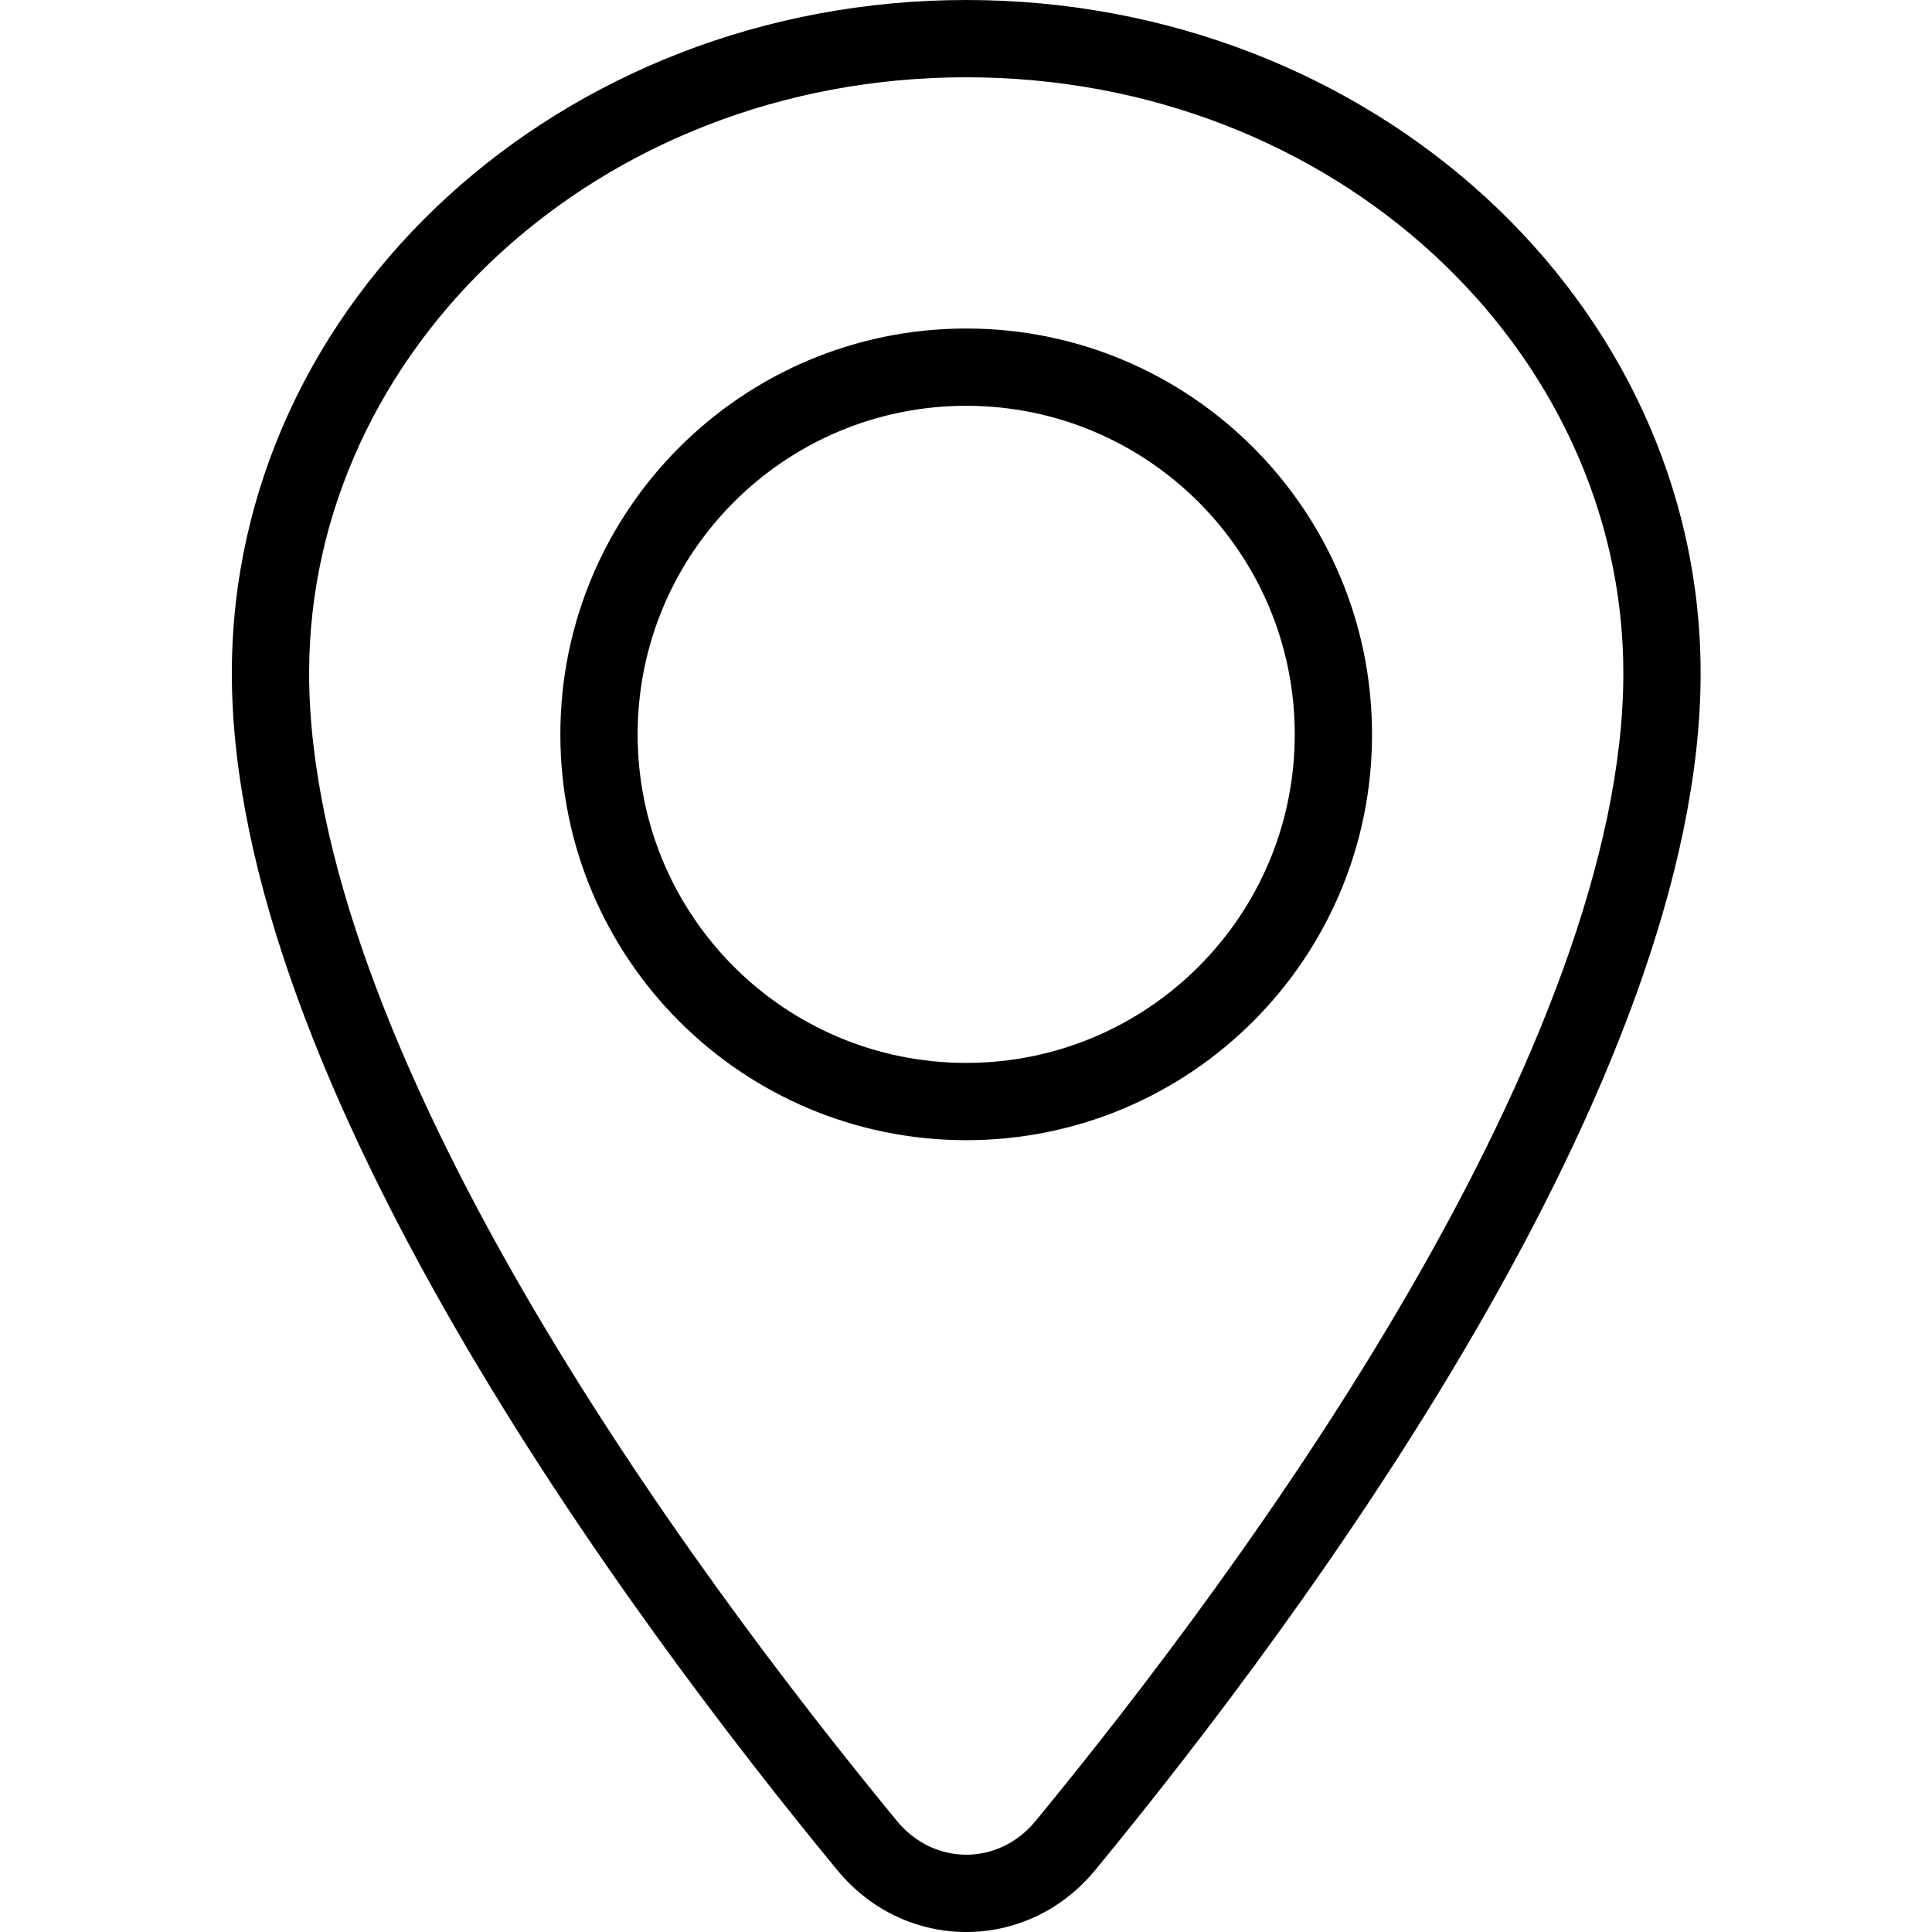
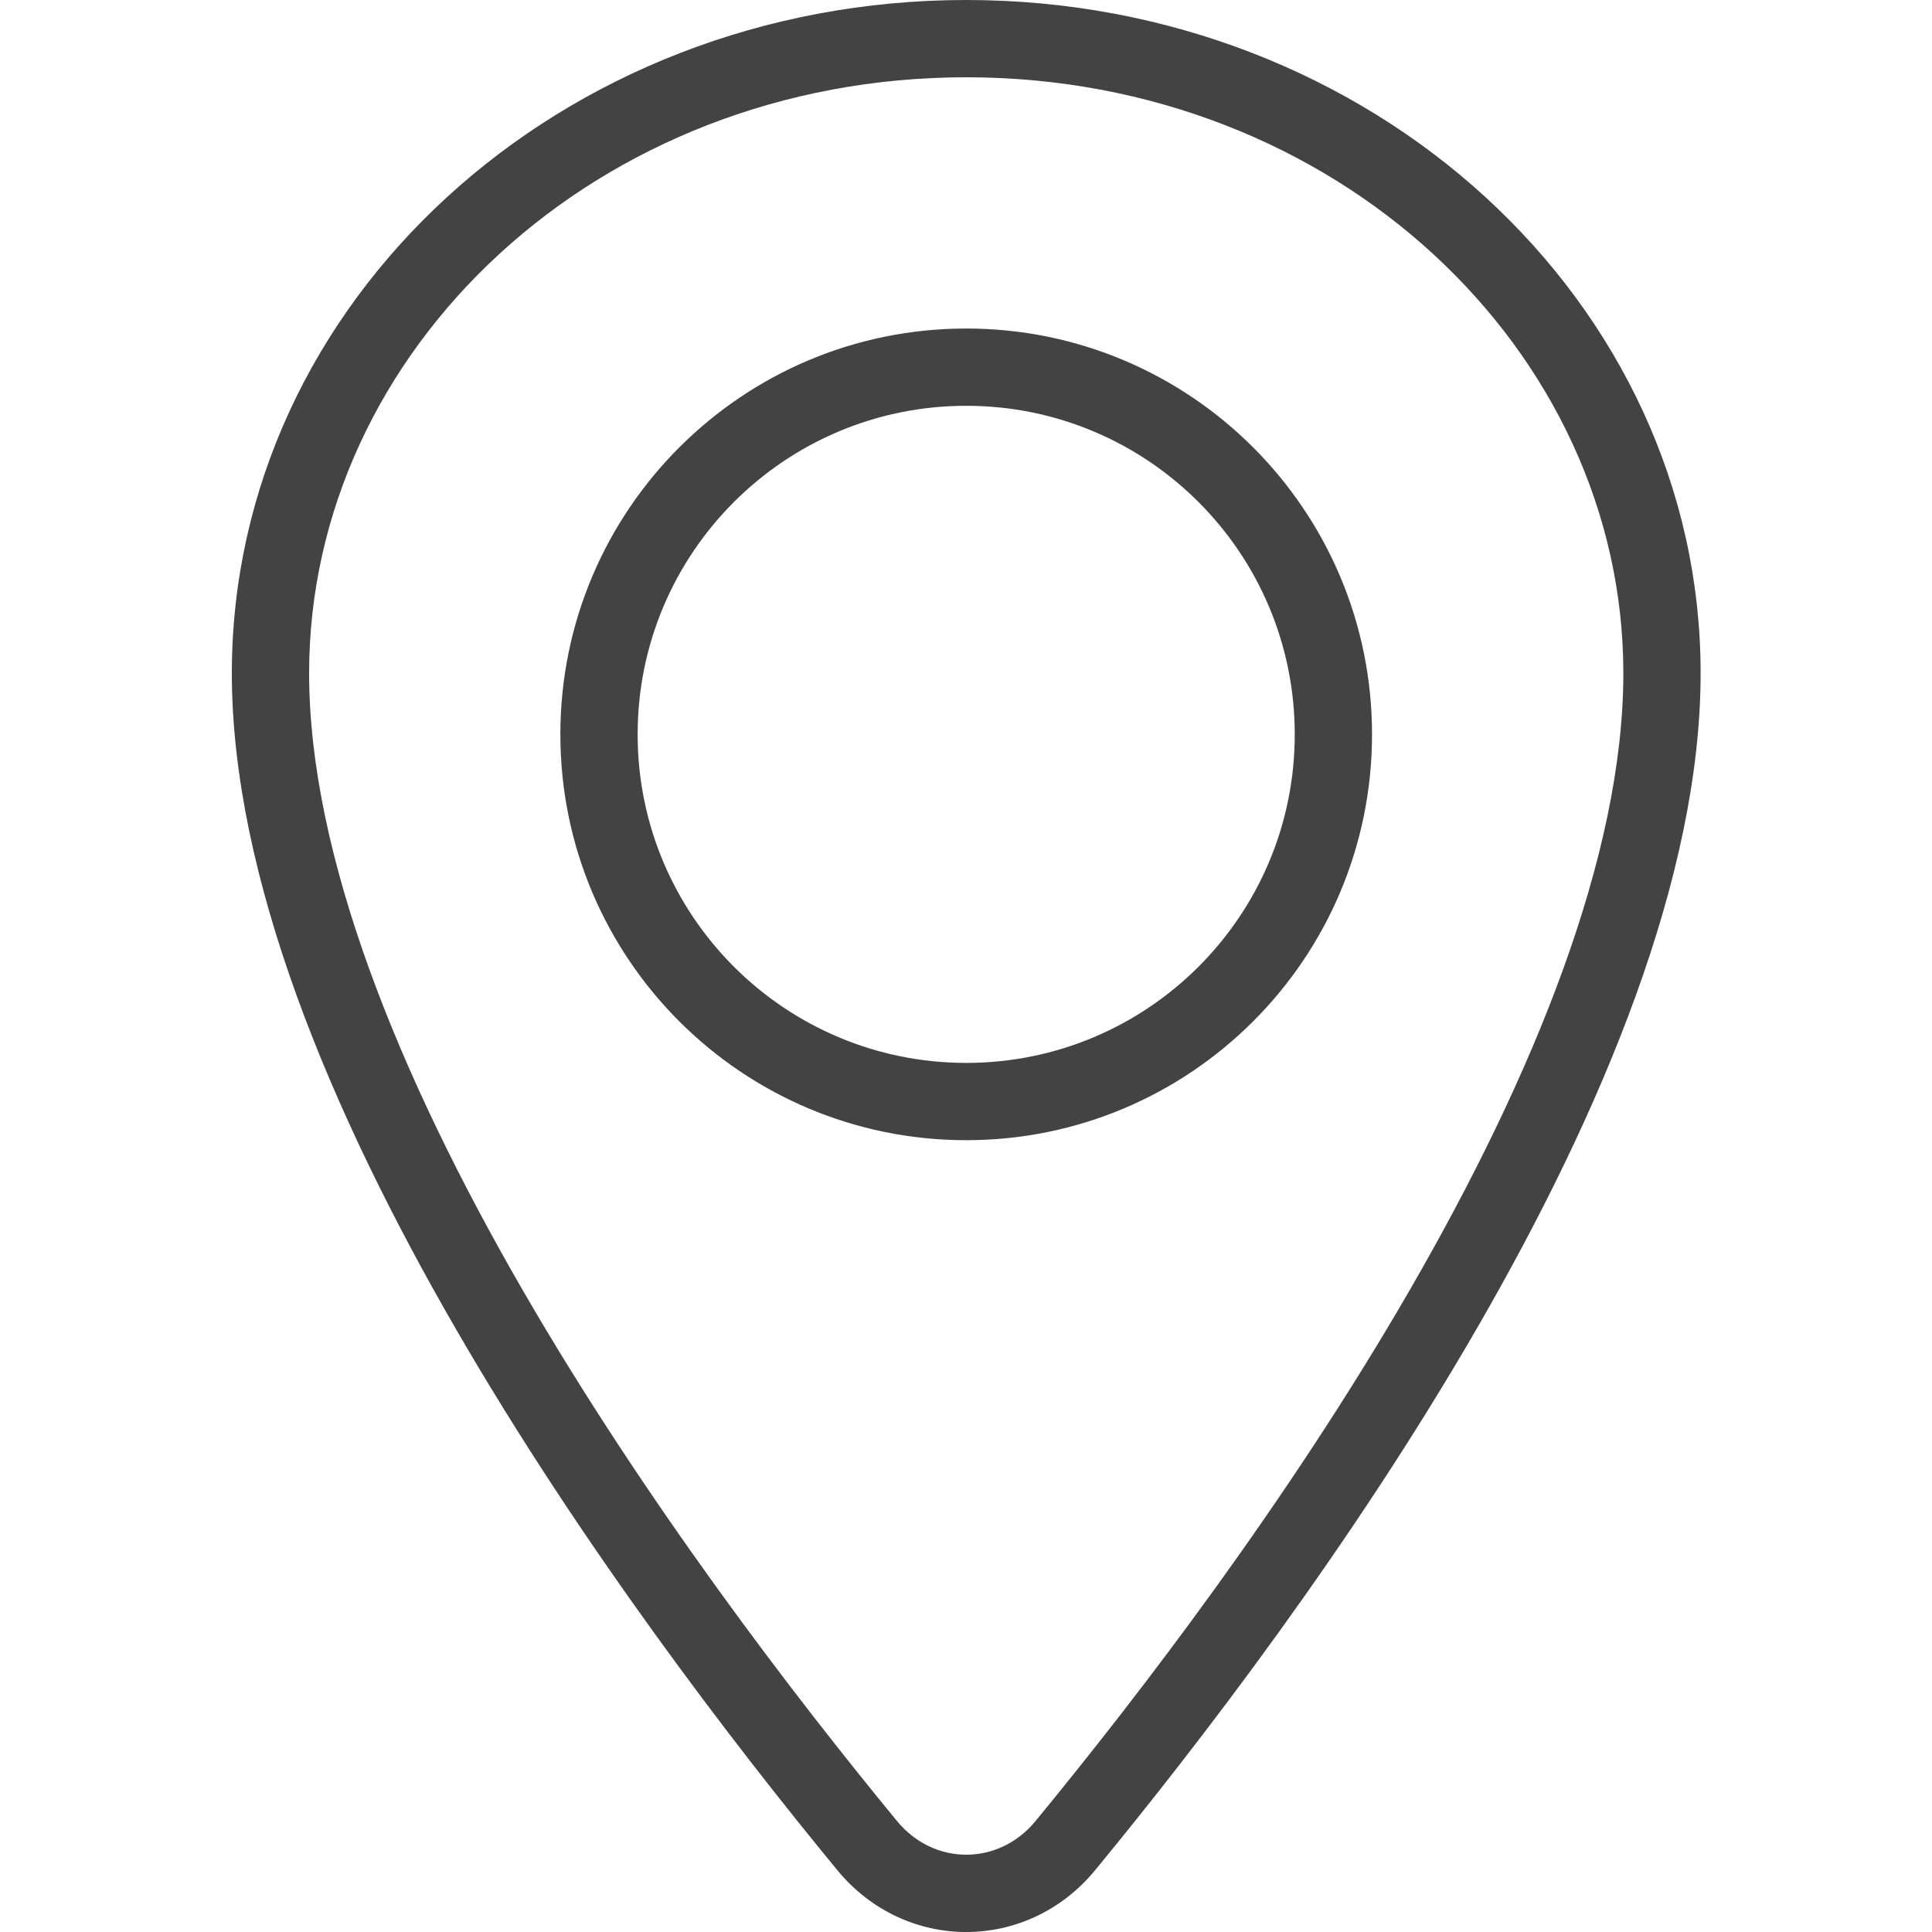
<svg xmlns="http://www.w3.org/2000/svg" width="25" height="25" viewBox="0 0 25 25" fill="none">
-   <path fill-rule="evenodd" clip-rule="evenodd" d="M12.503 13.754C14.851 13.754 16.754 11.851 16.754 9.503C16.754 7.155 14.851 5.251 12.503 5.251C10.155 5.251 8.251 7.155 8.251 9.503C8.251 11.851 10.155 13.754 12.503 13.754ZM17.754 9.503C17.754 12.403 15.403 14.754 12.503 14.754C9.603 14.754 7.251 12.403 7.251 9.503C7.251 6.603 9.603 4.251 12.503 4.251C15.403 4.251 17.754 6.603 17.754 9.503ZM18.244 16.69C19.843 13.924 21.006 11.071 21.006 8.711C21.006 4.532 17.282 1 12.503 1C7.723 1 4 4.532 4 8.711C4 11.071 5.163 13.924 6.761 16.69C8.341 19.423 10.262 21.93 11.607 23.564C12.085 24.145 12.921 24.145 13.399 23.565C14.744 21.93 16.665 19.423 18.244 16.69ZM22.006 8.711C22.006 13.981 16.896 20.889 14.171 24.2C13.293 25.267 11.713 25.267 10.835 24.2C8.109 20.889 3 13.981 3 8.711C3 3.9 7.255 0 12.503 0C17.751 0 22.006 3.9 22.006 8.711Z" fill="black" />
+   <path fill-rule="evenodd" clip-rule="evenodd" d="M12.503 13.754C14.851 13.754 16.754 11.851 16.754 9.503C16.754 7.155 14.851 5.251 12.503 5.251C10.155 5.251 8.251 7.155 8.251 9.503C8.251 11.851 10.155 13.754 12.503 13.754ZM17.754 9.503C17.754 12.403 15.403 14.754 12.503 14.754C9.603 14.754 7.251 12.403 7.251 9.503C7.251 6.603 9.603 4.251 12.503 4.251C15.403 4.251 17.754 6.603 17.754 9.503ZM18.244 16.69C19.843 13.924 21.006 11.071 21.006 8.711C21.006 4.532 17.282 1 12.503 1C7.723 1 4 4.532 4 8.711C4 11.071 5.163 13.924 6.761 16.69C8.341 19.423 10.262 21.93 11.607 23.564C12.085 24.145 12.921 24.145 13.399 23.565C14.744 21.93 16.665 19.423 18.244 16.69ZM22.006 8.711C22.006 13.981 16.896 20.889 14.171 24.2C13.293 25.267 11.713 25.267 10.835 24.2C8.109 20.889 3 13.981 3 8.711C3 3.9 7.255 0 12.503 0C17.751 0 22.006 3.9 22.006 8.711Z" fill="#434343" />
</svg>
